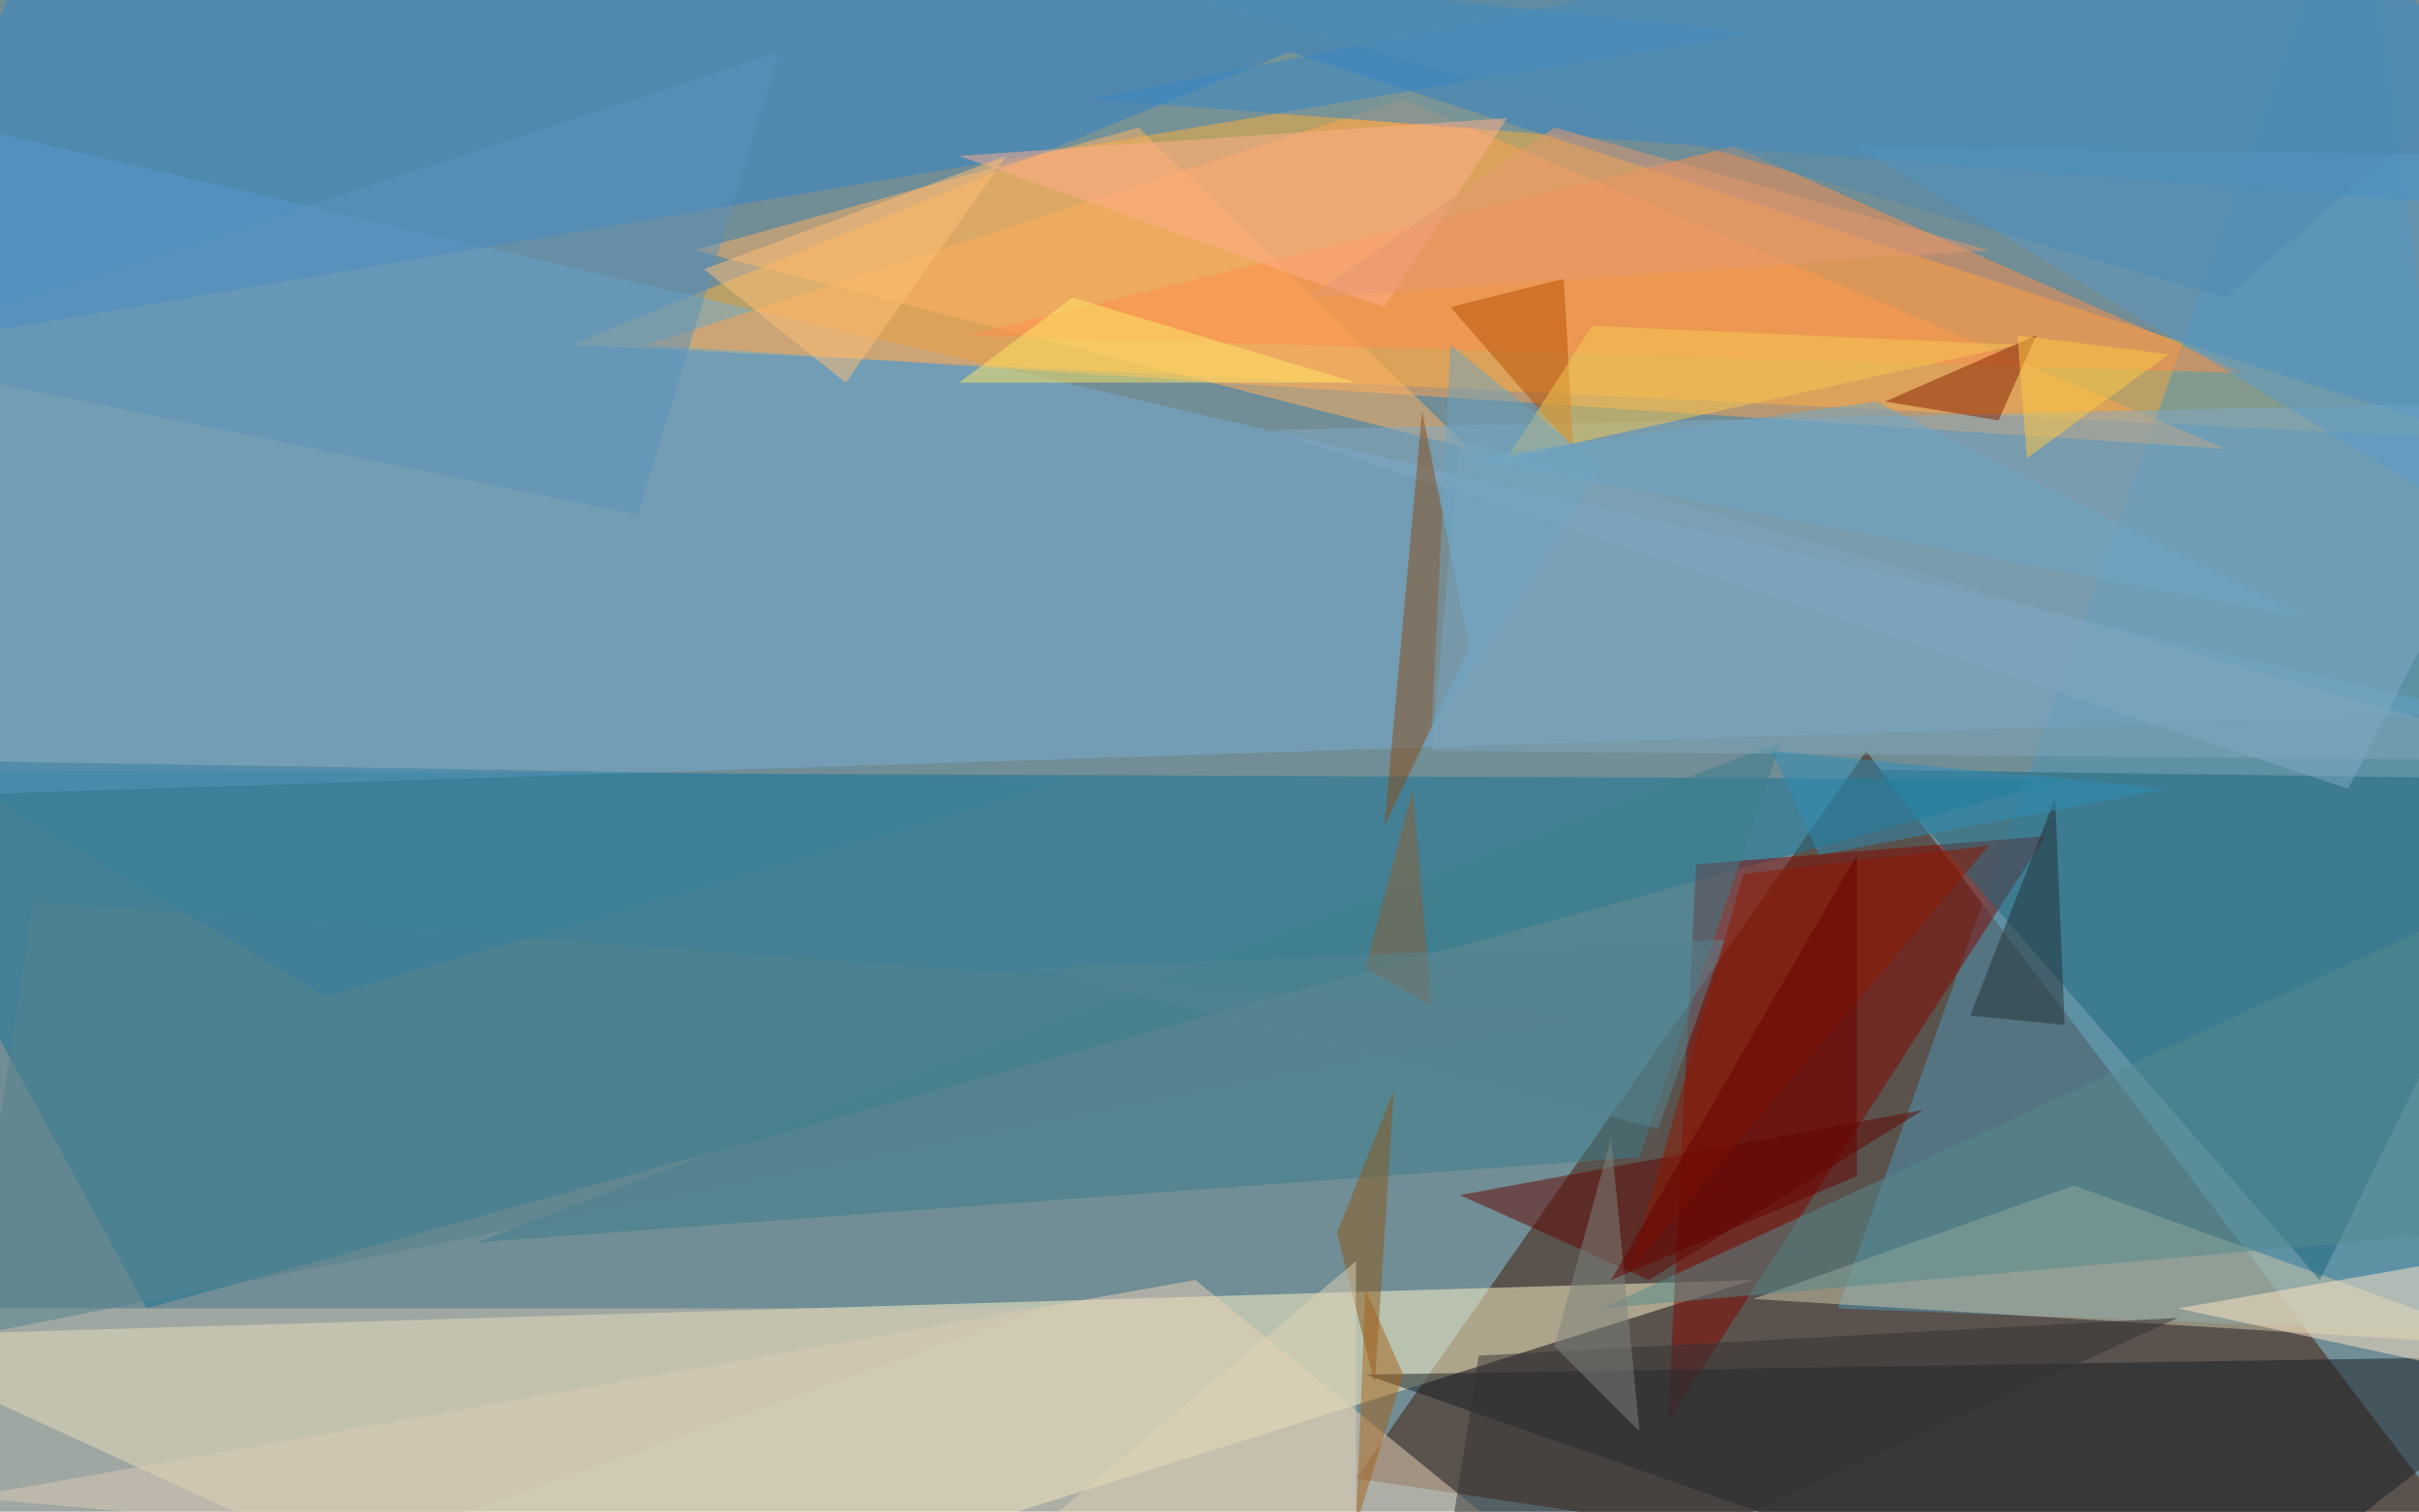
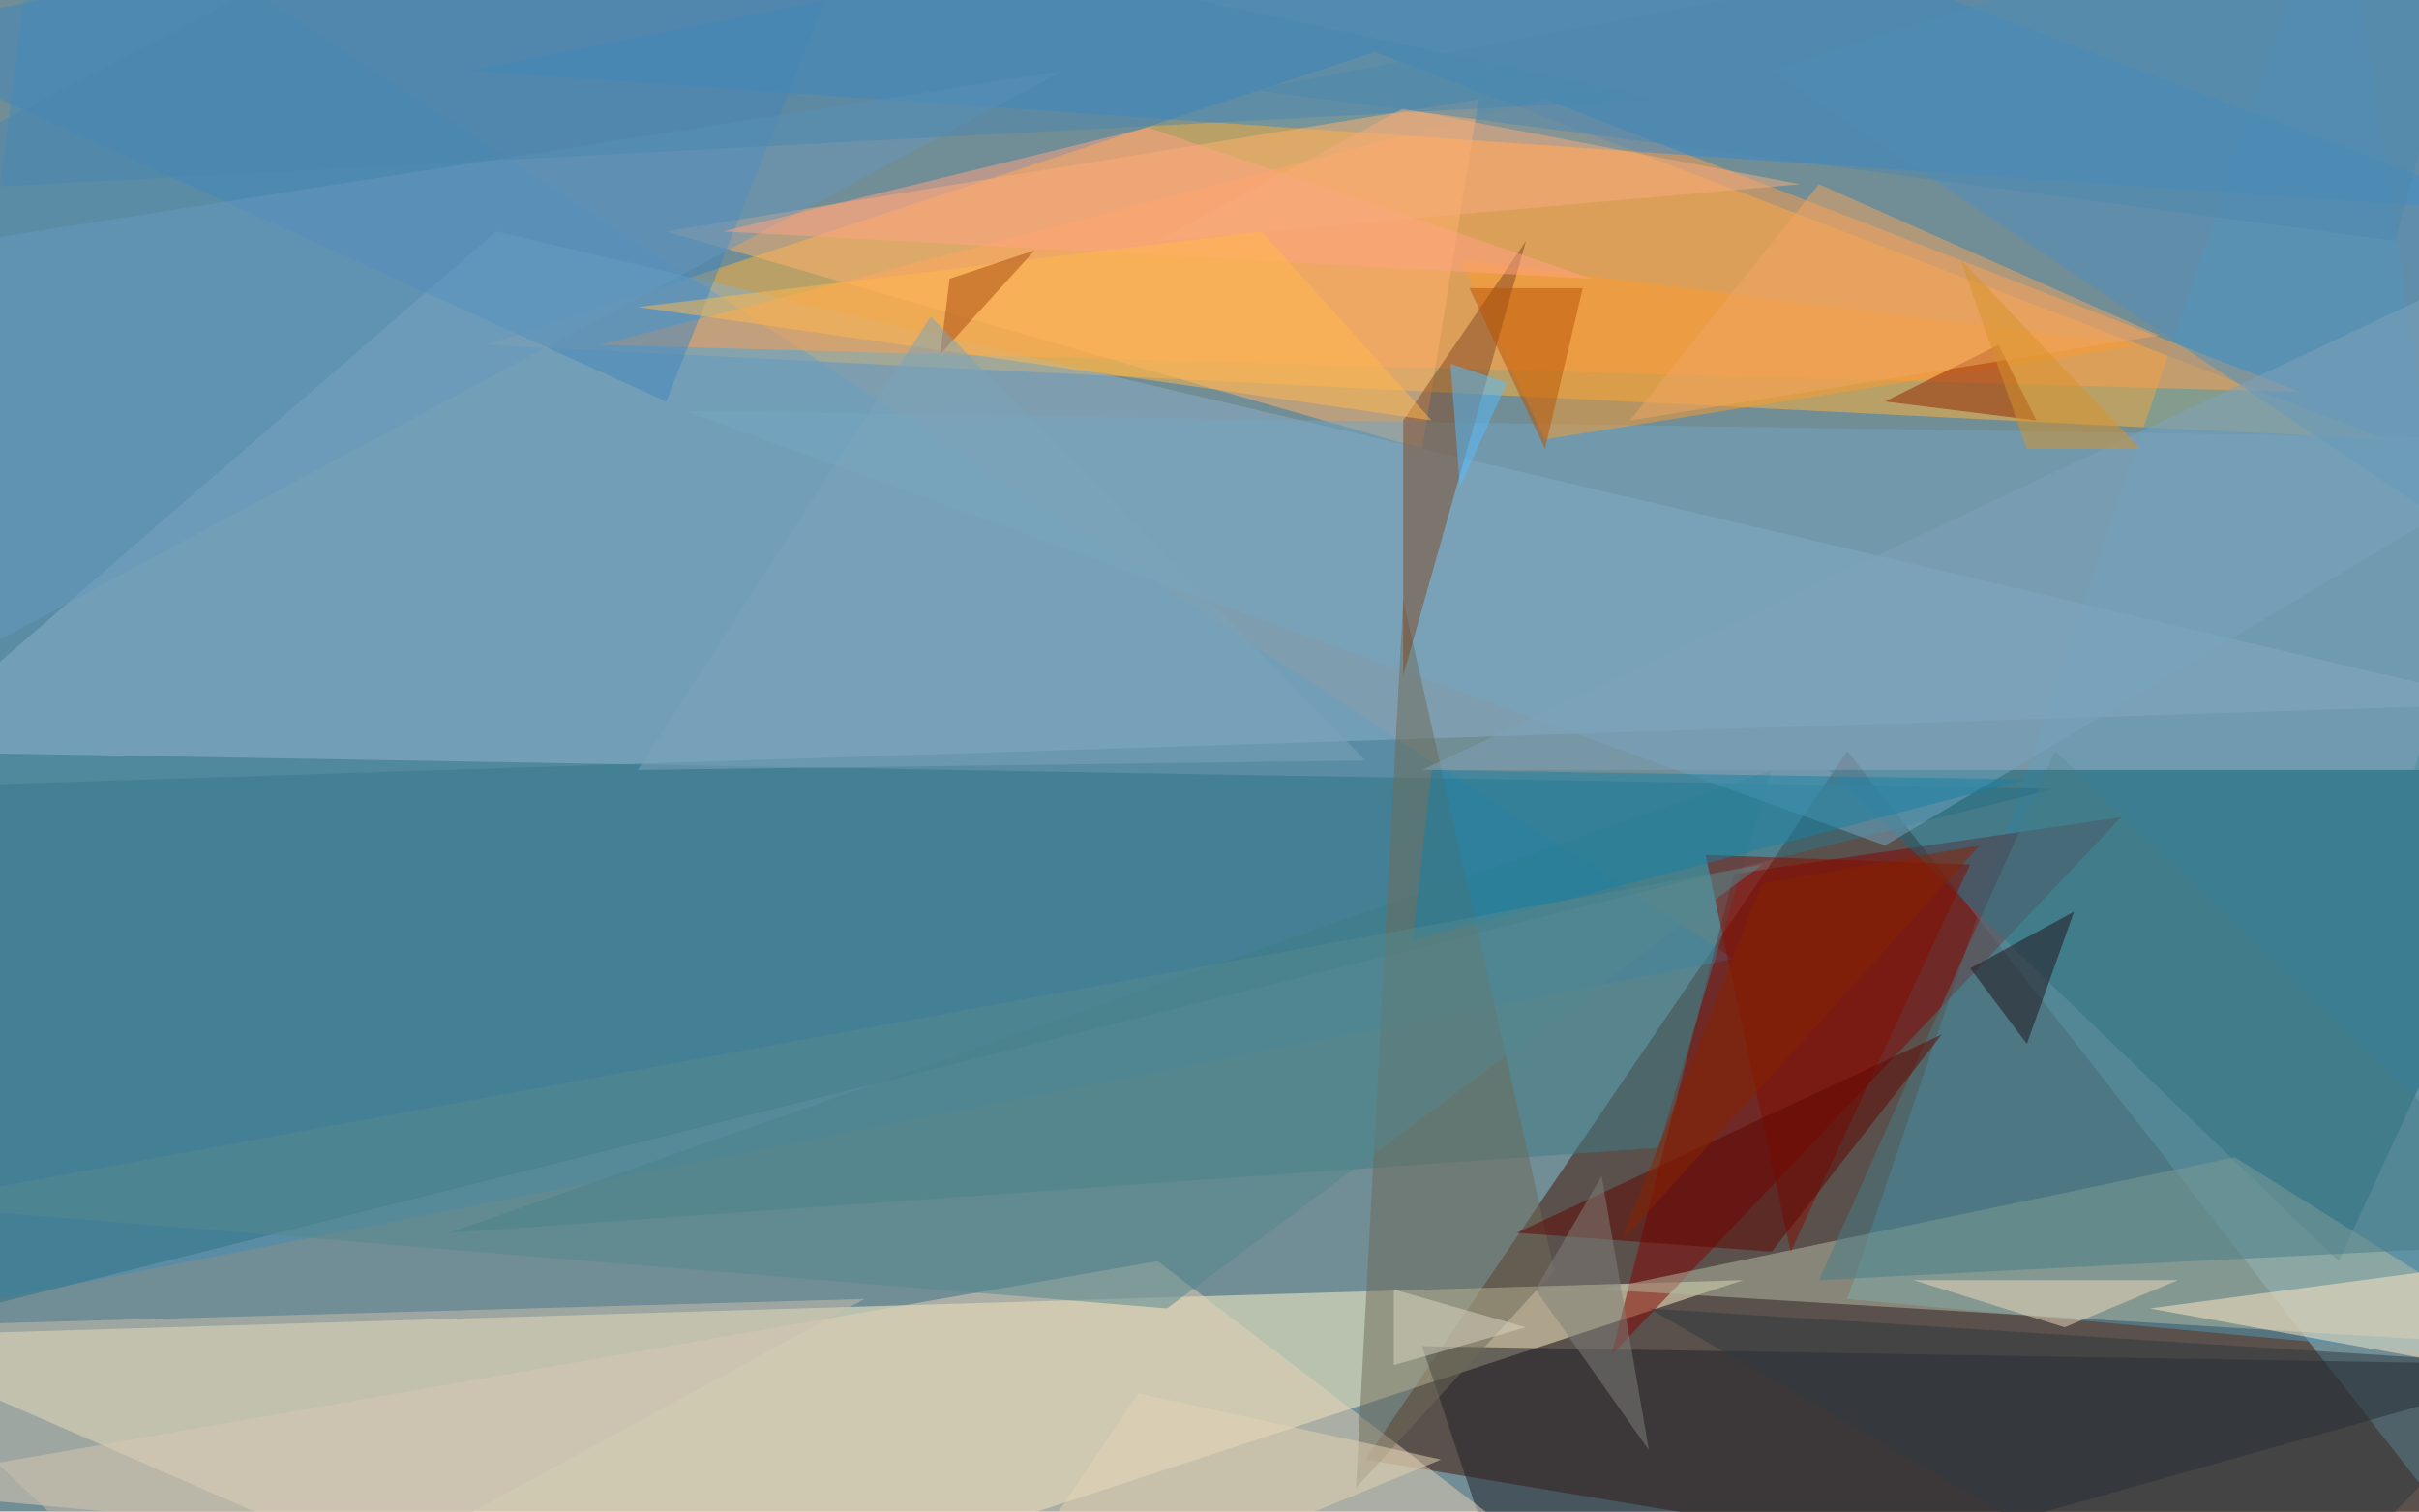
<svg xmlns="http://www.w3.org/2000/svg" width="1024" height="640">
  <path fill="#718d95" d="M0 0h1024v640H0z" />
  <g fill-opacity=".5">
-     <path fill="#ffb439" d="M242 146L546 22l504 164z" />
-     <path fill="#441805" d="M1082 702l-508-76 216-308z" />
-     <path fill="#fff9cb" d="M234 702l508-160-804 24z" />
-     <path fill="#197596" d="M62 554l812-224-936-4z" />
-     <path fill="#77aed5" d="M-46 46l-16 292 1112-36z" />
-     <path fill="#4e97b6" d="M778 554l308 12-88-628z" />
-     <path fill="#3385c8" d="M742 14L30-62l-92 212z" />
-     <path fill="#840700" d="M866 354L706 602l12-236z" />
-     <path fill="#ffa450" d="M594 42l348 148-668-44z" />
-     <path fill="#191f26" d="M578 582l344 120 164-128z" />
-     <path fill="#ead2b8" d="M506 542l-520 92 712 64z" />
-     <path fill="#cdc9aa" d="M878 502l188 68-324-20z" />
-     <path fill="#1d677c" d="M982 542l104-212-292-4z" />
-     <path fill="#3889c6" d="M462 42L978-62l108 152z" />
-     <path fill="#ffb262" d="M482 54l140 136-328-84z" />
-     <path fill="#81abc7" d="M538 182l456 152 84-164z" />
-     <path fill="#3b7e8c" d="M694 490l-492 36 552-212z" />
-     <path fill="#fe8e4a" d="M950 158l-540-16 324-80z" />
-     <path fill="#8b4c18" d="M586 350l36-76-20-100z" />
-     <path fill="#558a8e" d="M678 554l408-188v152z" />
-     <path fill="#620600" d="M698 542l-80-36 196-36z" />
-     <path fill="#ffe6c4" d="M1082 526l-12 60-148-32z" />
-     <path fill="#8e1800" d="M690 538l152-180-104 12z" />
-     <path fill="#8c591a" d="M566 522l16 64 8-124z" />
-     <path fill="#ffaf8c" d="M638 50l-52 80-180-64z" />
-     <path fill="#851e00" d="M862 142l-16 36-48-8z" />
-     <path fill="#5c93ba" d="M270 218l60-196-392 128z" />
-     <path fill="#cfc2b1" d="M442 554H-62l84 148z" />
-     <path fill="#b74e00" d="M666 190l-52-60 48-12z" />
-     <path fill="#5b9ac8" d="M1086 66l-300-4 264 160z" />
-     <path fill="#7fa7bd" d="M1086 322l-480-4 12-132z" />
-     <path fill="#253035" d="M834 430l40 4-4-96z" />
-     <path fill="#343334" d="M922 558L606 702l20-128z" />
-     <path fill="#ffc177" d="M298 114l60 48 68-96z" />
-     <path fill="#7e857e" d="M682 482l12 124-36-36z" />
-     <path fill="#f6c950" d="M674 138l-36 56 216-48z" />
-     <path fill="#905e34" d="M598 334l-20 76 28 16z" />
-     <path fill="#6fa4c1" d="M606 310l8-164 64 52z" />
-     <path fill="#670200" d="M786 362v136l-104 44z" />
-     <path fill="#54828f" d="M674 430L-14 566l28-184z" />
-     <path fill="#dfd3b7" d="M574 534L422 662l152-12z" />
-     <path fill="#2c8fb7" d="M918 334l-148 28-20-44z" />
-     <path fill="#ffca43" d="M858 194l-4-52 64 8z" />
-     <path fill="#a4621b" d="M594 582l-20 64 4-100z" />
-     <path fill="#fee867" d="M574 162H406l48-36z" />
-     <path fill="#6ea7c7" d="M978 262l-184-92-172 24z" />
-     <path fill="#347f9e" d="M138 422L-30 322l484 8z" />
-     <path fill="#e59970" d="M554 126l288-20-184-52z" />
-     <path fill="#4f8cb2" d="M942 126L1086 2 486-6z" />
-     <path fill="#578592" d="M702 478l-264-68 292-12z" />
+     <path fill="#ffb53b" d="M582 22L206 146l804 40z" />
+     <path fill="#441704" d="M1082 702l-504-84 204-300z" />
+     <path fill="#fff9cb" d="M738 542L250 702-62 566z" />
+     <path fill="#448fb7" d="M-62 562L18-62l716 468z" />
+     <path fill="#5098b7" d="M782 550L990-62l96 640z" />
+     <path fill="#8db1ca" d="M1062 298L210 98-62 334z" />
+     <path fill="#ff9e4e" d="M254 146l720 20L654 42z" />
+     <path fill="#2e7487" d="M870 334l-932-16 20 244z" />
+     <path fill="#850200" d="M734 370l164-24-216 228z" />
+     <path fill="#328bce" d="M662-62L198 30l868 60z" />
+     <path fill="#1b687f" d="M774 326l216 208 96-208z" />
+     <path fill="#1e2128" d="M646 702l440-124-484-8z" />
+     <path fill="#b4bda5" d="M1074 570l-128-80-268 56z" />
+     <path fill="#e7d0b7" d="M-62 630l772 72-220-168z" />
+     <path fill="#ffb26c" d="M626 42L282 98l320 92z" />
+     <path fill="#4387bf" d="M282 170L-62 14l436-76z" />
+     <path fill="#3e7c87" d="M190 522l560-196-48 160z" />
+     <path fill="#75a6c2" d="M1086 186L798 358 290 174z" />
+     <path fill="#6e6b59" d="M574 630l84-92-64-284z" />
+     <path fill="#850d00" d="M834 366l-76 164-36-168z" />
+     <path fill="#fd9c2f" d="M654 186l-36-76 288 36z" />
+     <path fill="#814925" d="M594 178v108l52-184z" />
+     <path fill="#467c86" d="M770 542l100-224 216 208z" />
+     <path fill="#ffe8c5" d="M1086 586l-176-32 120-16z" />
+     <path fill="#5091c0" d="M1042 226l-4-288-288 92z" />
+     <path fill="#600700" d="M750 530l72-92-180 84z" />
+     <path fill="#922500" d="M846 146l16 32-64-8z" />
+     <path fill="#6698be" d="M-6 274l-56-164 512-80z" />
+     <path fill="#1880a5" d="M606 326l252 4-260 68z" />
+     <path fill="#2e383e" d="M954 702L698 554l376 24z" />
+     <path fill="#ffa585" d="M674 118L306 98l180-44z" />
+     <path fill="#201218" d="M858 442l-24-32 44-24z" />
+     <path fill="#54888f" d="M494 554l252-188-788 144z" />
+     <path fill="#f0a762" d="M770 78l-80 100 224-36z" />
+     <path fill="#cac0af" d="M-62 562L86 702l280-152z" />
+     <path fill="#ffb94c" d="M270 130l336 48-72-80z" />
+     <path fill="#7ea3bb" d="M602 326l484-228-64 228z" />
+     <path fill="#57bcff" d="M618 206l20-44-24-8z" />
+     <path fill="#80817b" d="M698 614l-20-116-28 48z" />
+     <path fill="#e4d4b4" d="M406 702l204-84-128-28z" />
+     <path fill="#4b86b0" d="M218-62L702 42-58 82z" />
+     <path fill="#f7ac7d" d="M762 78l-272 24 104-56z" />
+     <path fill="#aa4b13" d="M402 118l-4 32 40-44z" />
+     <path fill="#efd8bb" d="M874 562l-64-20h112z" />
+     <path fill="#dbd6c3" d="M590 546v32l56-16z" />
+     <path fill="#b95202" d="M654 190l-32-68h48z" />
+     <path fill="#892400" d="M838 358l-92 16-60 152z" />
+     <path fill="#7da4ba" d="M394 134l184 188-308 4z" />
+     <path fill="#d9922b" d="M858 190l-28-80 76 80z" />
+     <path fill="#4e89af" d="M1014 102l44-164L530 38z" />
  </g>
</svg>
